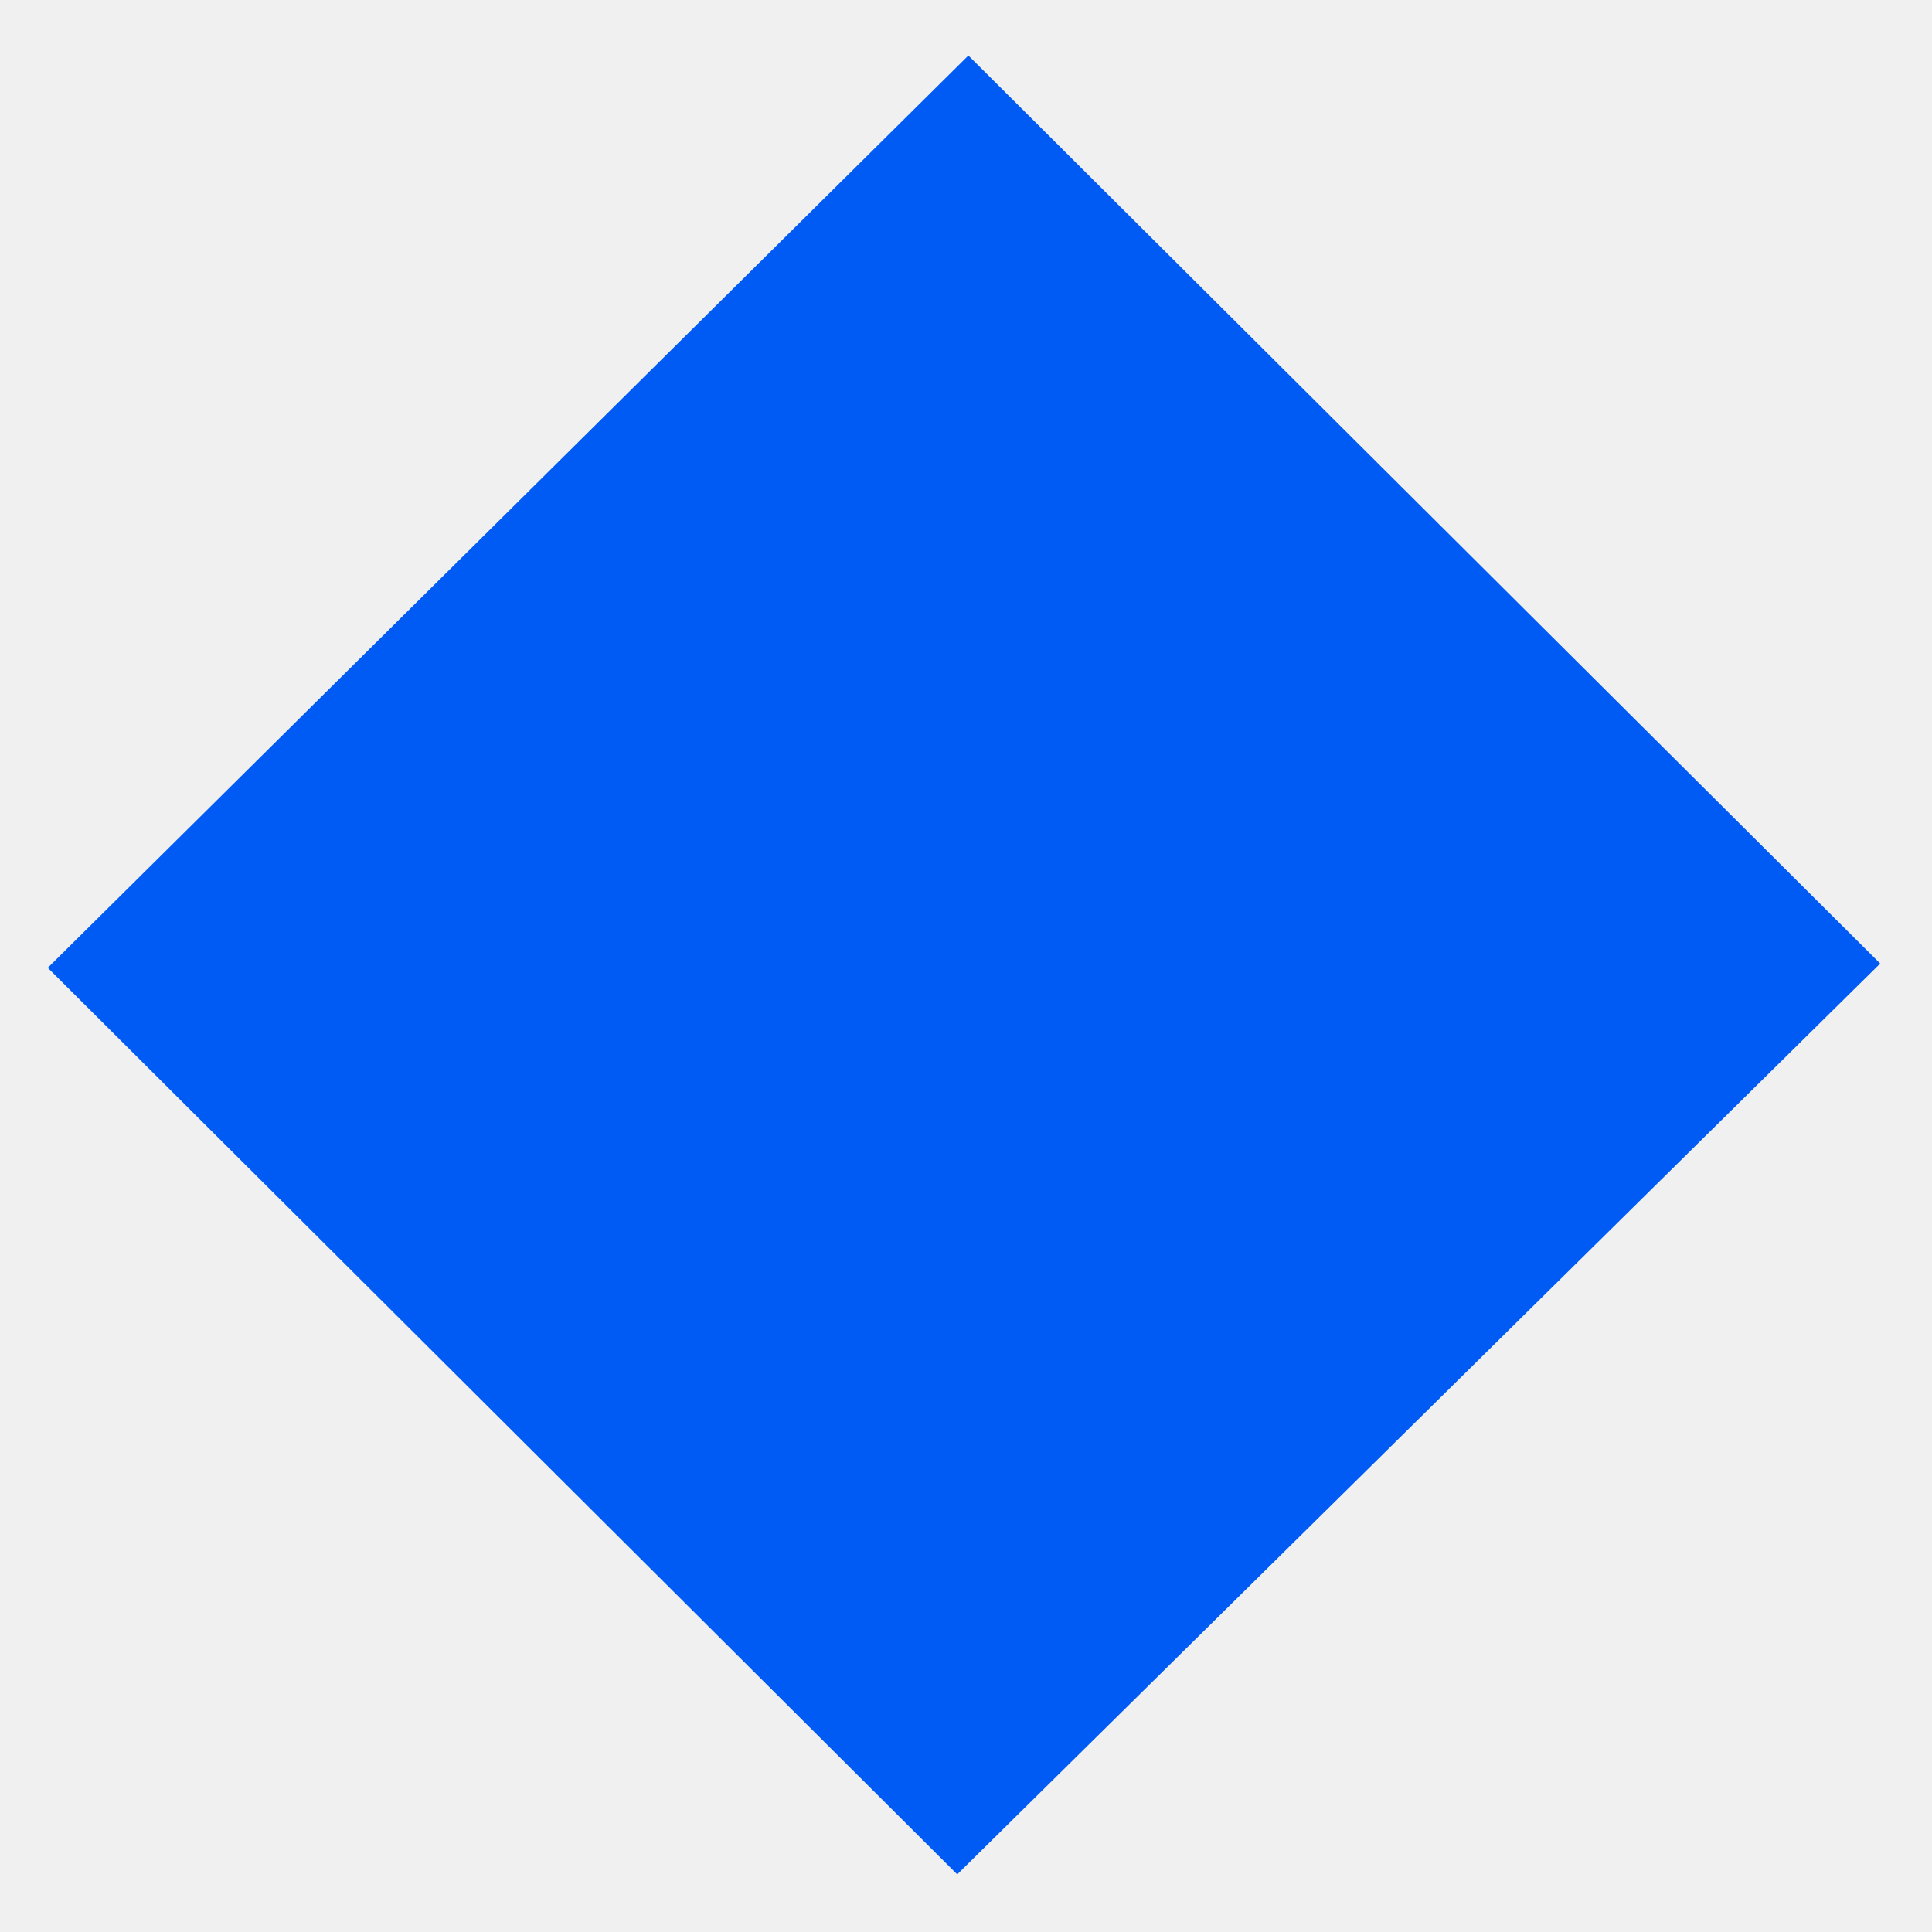
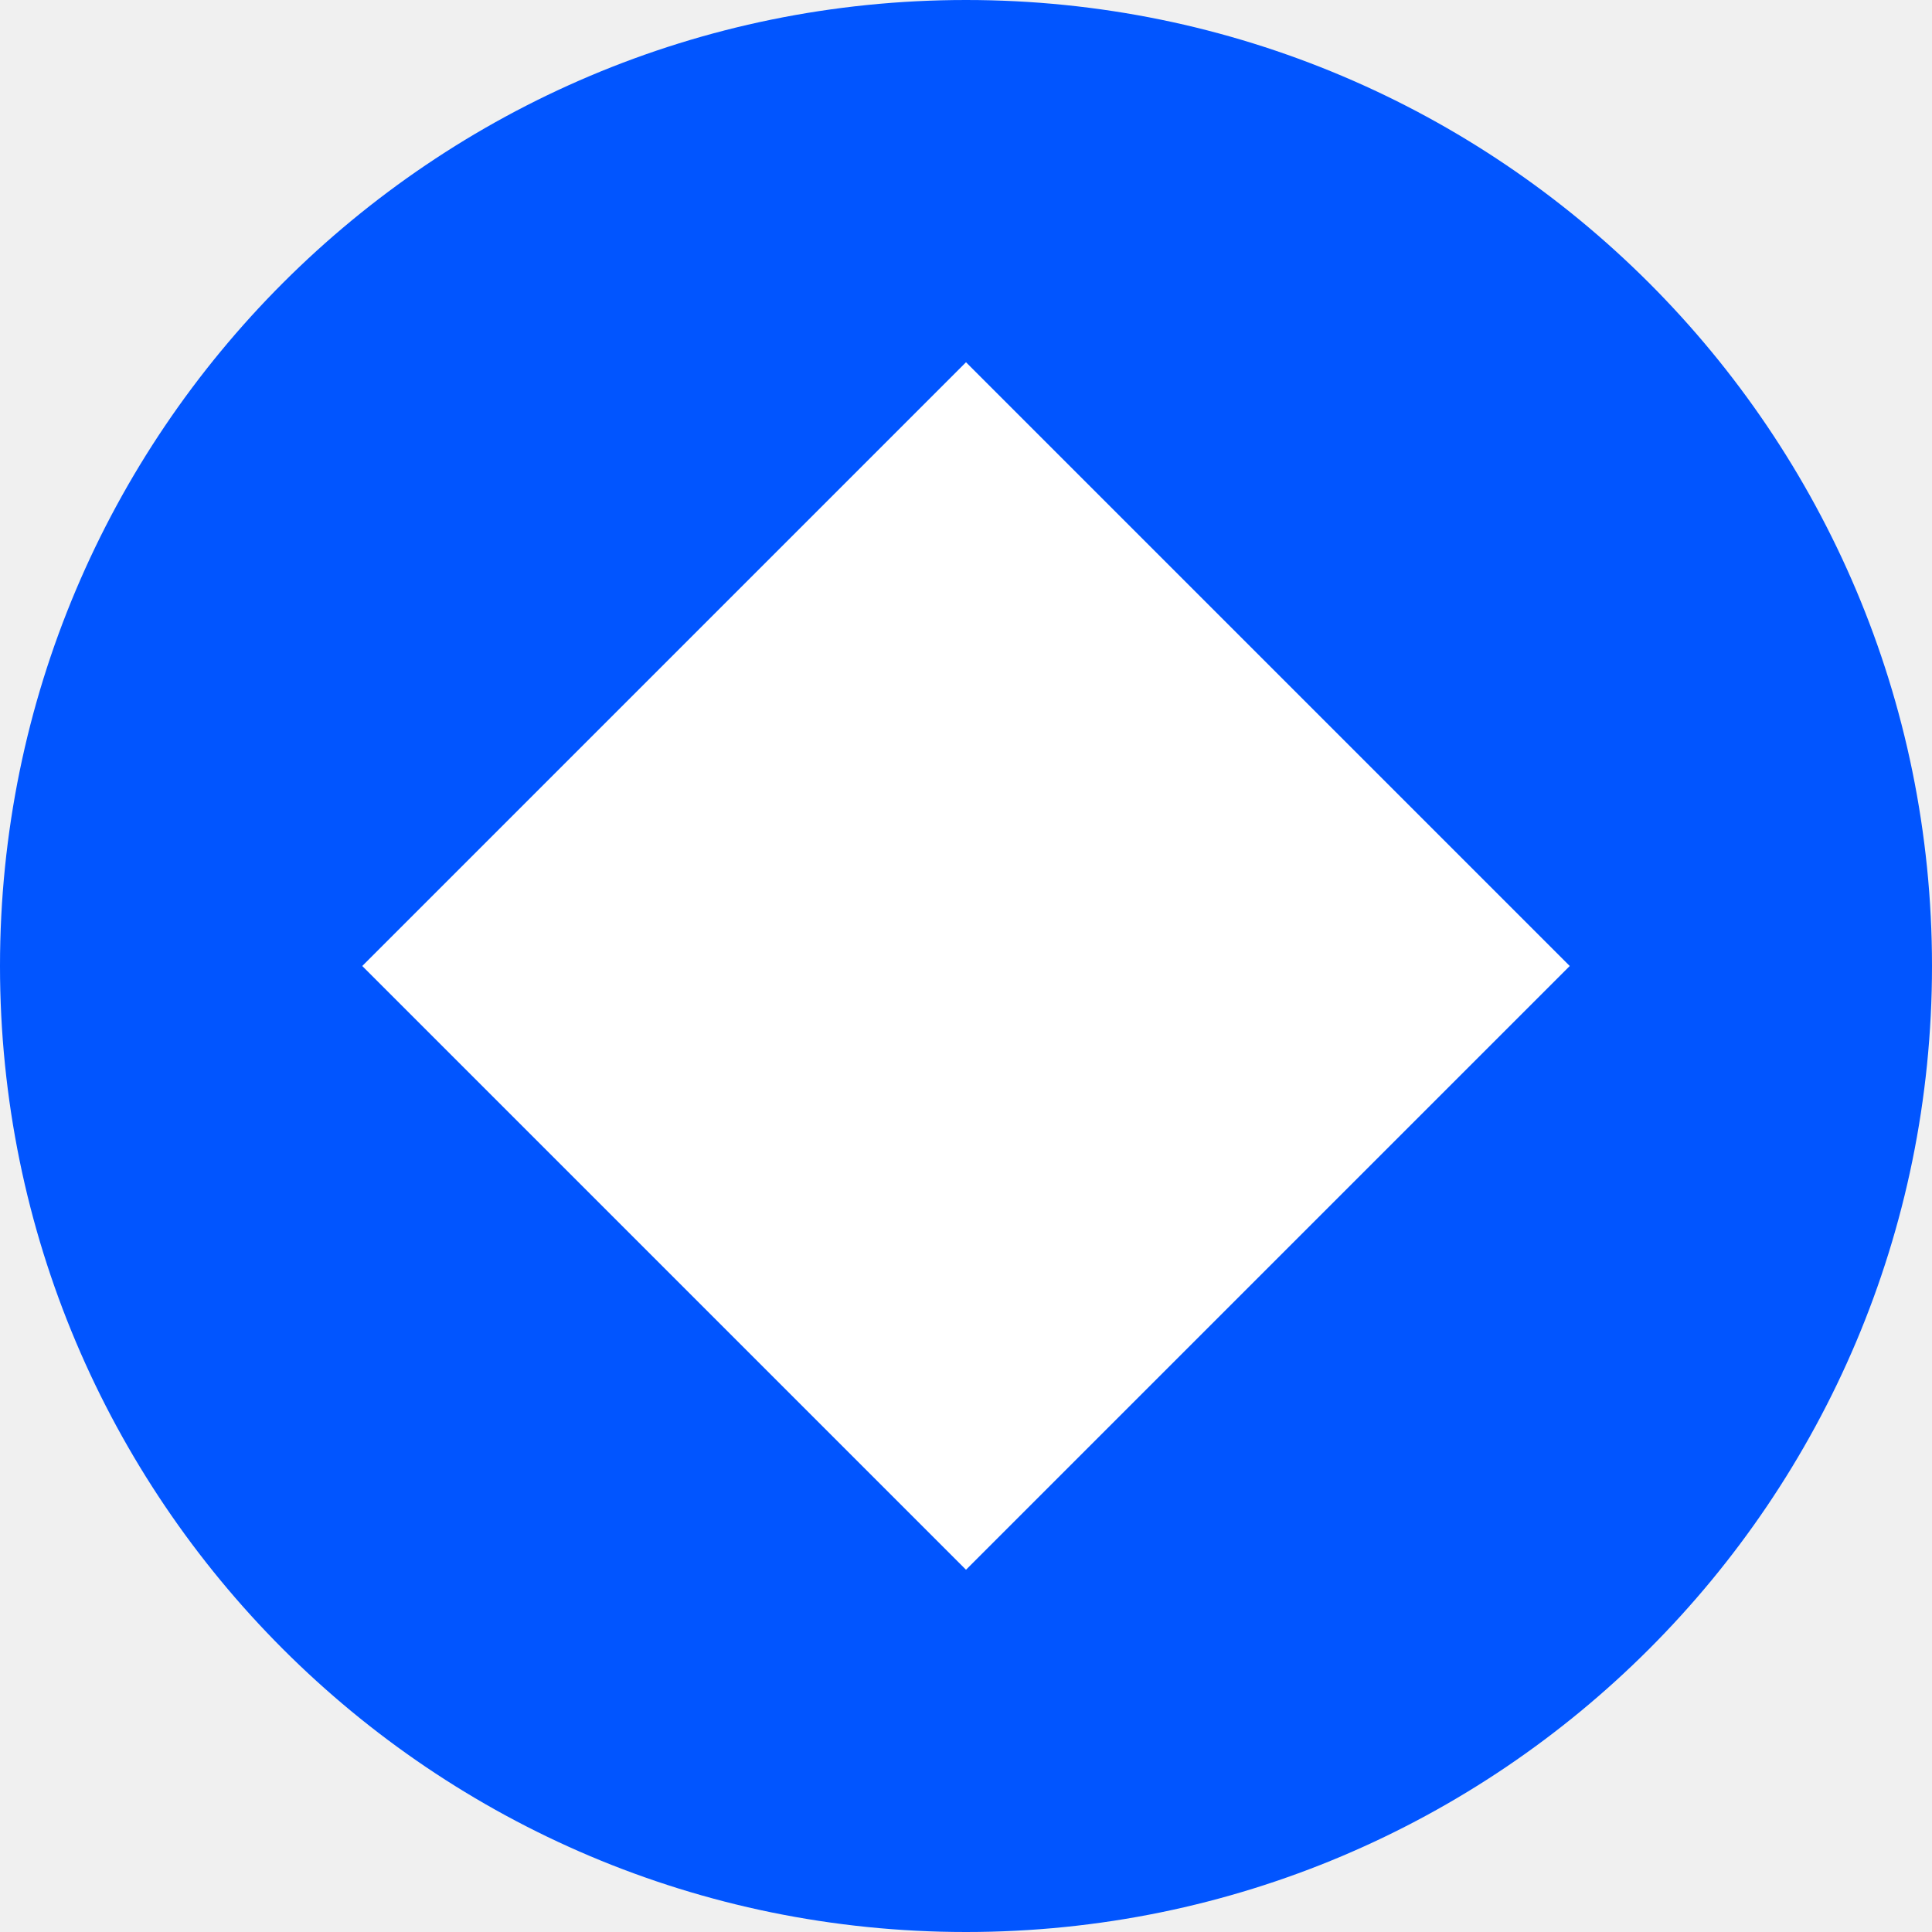
- <svg xmlns="http://www.w3.org/2000/svg" version="1.1" id="Layer_1" x="0px" y="0px" viewBox="-749 751 500 500" style="enable-background:new -749 751 500 500;" xml:space="preserve">
-   <path id="XMLID_4_" style="fill:#005BF4;" d="M-498.385,765.365c77.641,77.32,156.641,155.993,235.976,235  c-79.607,78.562-159.255,157.165-238.861,235.725c-77.034-76.794-155.981-155.493-235.363-234.627  C-657.045,922.594-577.677,843.941-498.385,765.365z" />
+ <svg xmlns="http://www.w3.org/2000/svg" width="220" height="220" viewBox="0 0 220 220" fill="none">
+   <g clip-path="url(#clip0_108_421)">
+     <path d="M110 220C170.751 220 220 170.751 220 110C220 49.249 170.751 0 110 0C49.249 0 0 49.249 0 110C0 170.751 49.249 220 110 220Z" fill="#0155FF" style="fill:#0155FF;fill:color(display-p3 0.004 0.333 1);fill-opacity:1;" />
+     <path fill-rule="evenodd" clip-rule="evenodd" d="M110 41.25L178.75 110L110 178.75L41.25 110L110 41.25Z" fill="white" style="fill:white;fill-opacity:1;" />
+   </g>
+   <defs>
+     <clipPath id="clip0_108_421">
+       <rect width="220" height="220" fill="white" style="fill:white;fill-opacity:1;" />
+     </clipPath>
+   </defs>
</svg>
